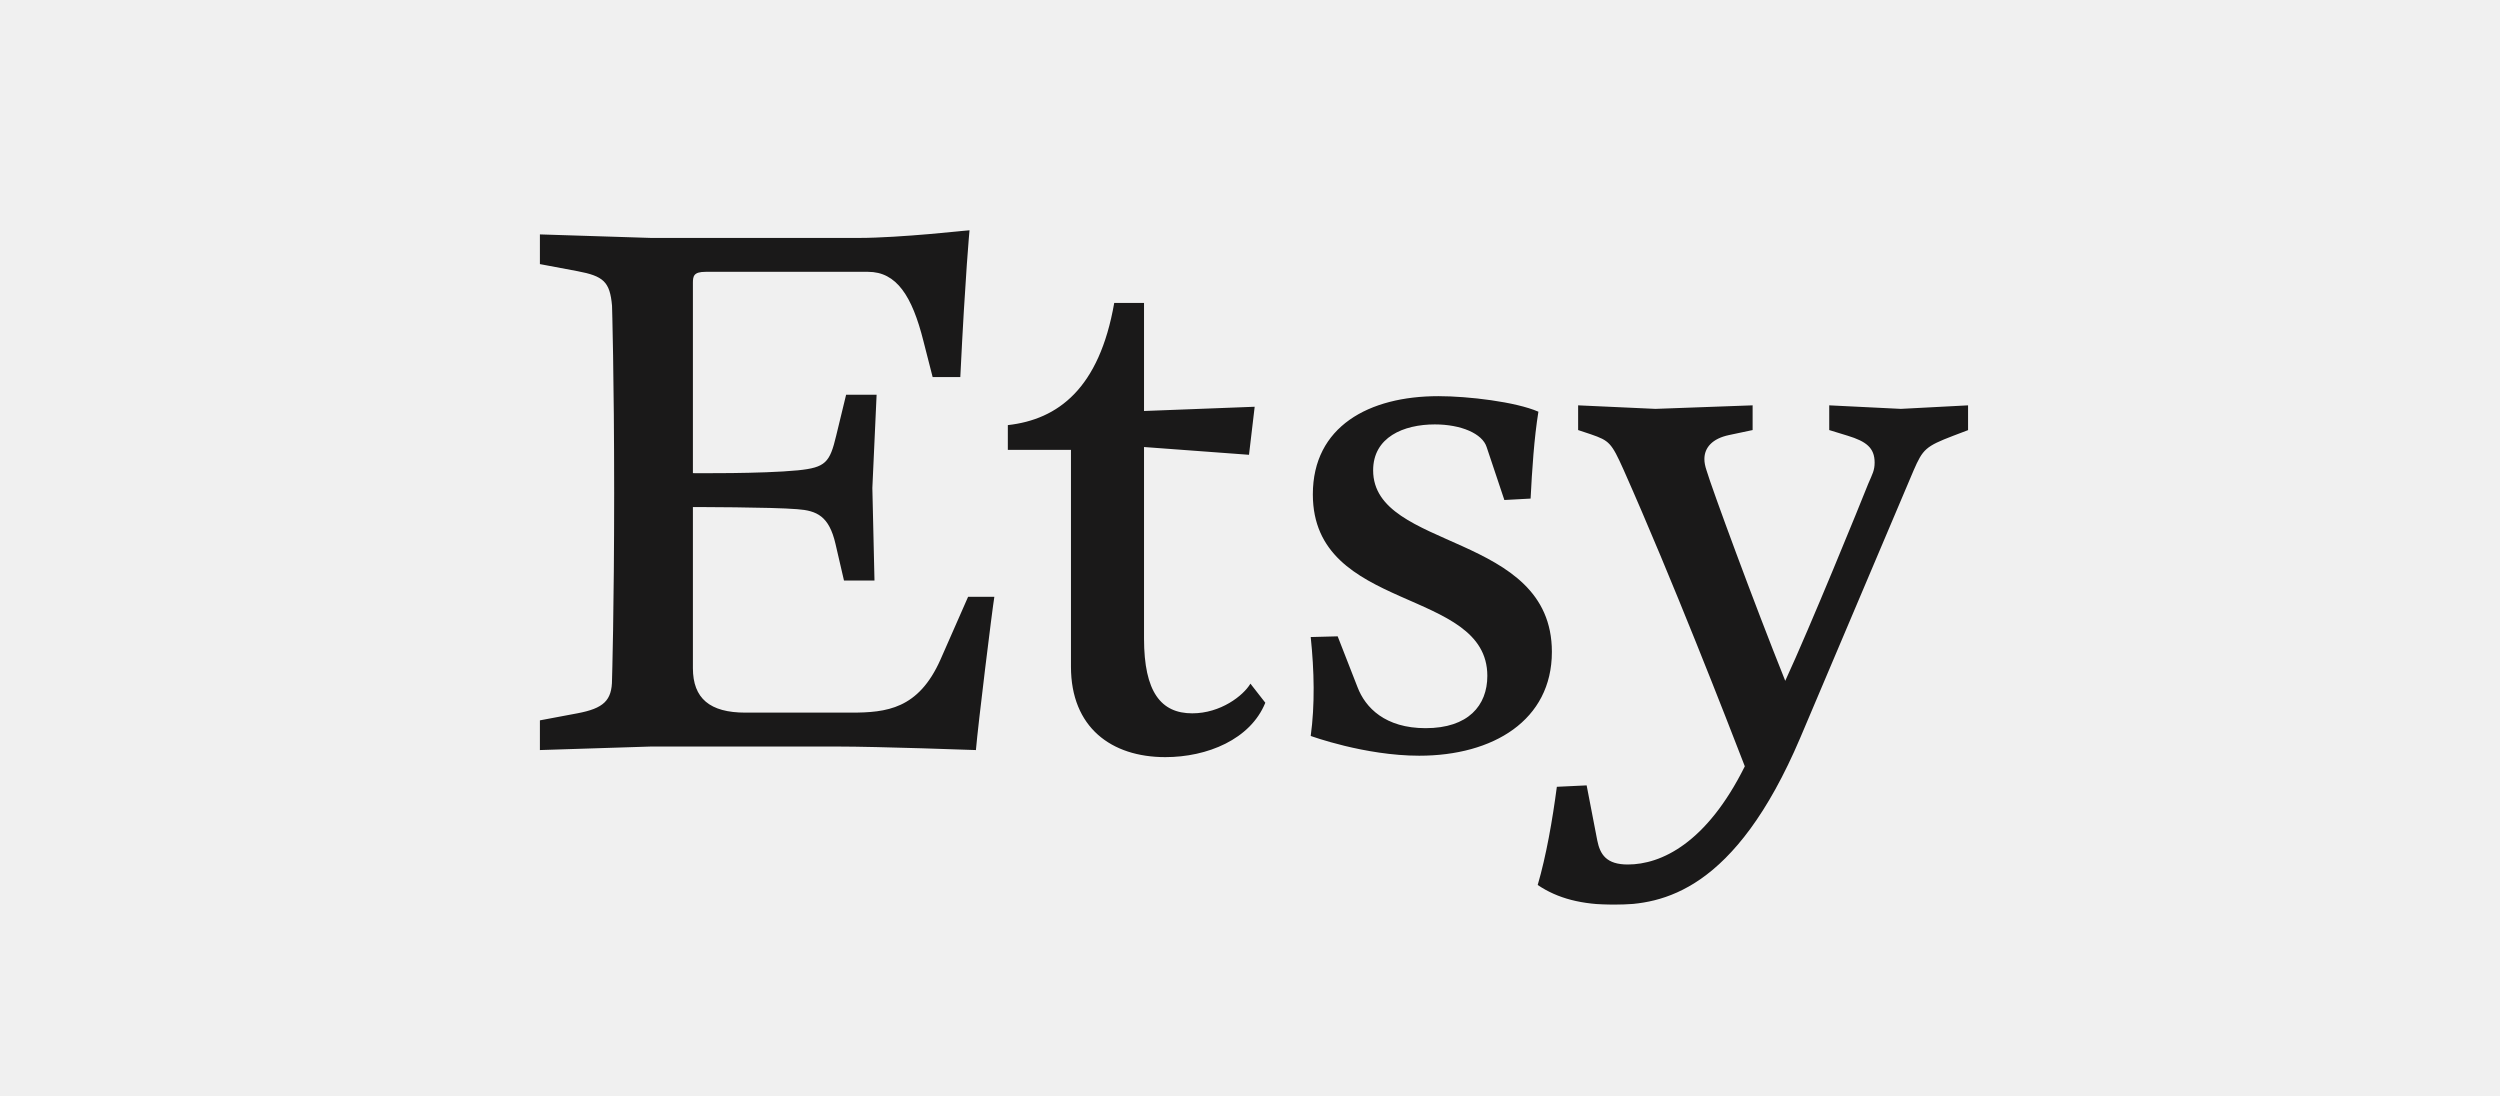
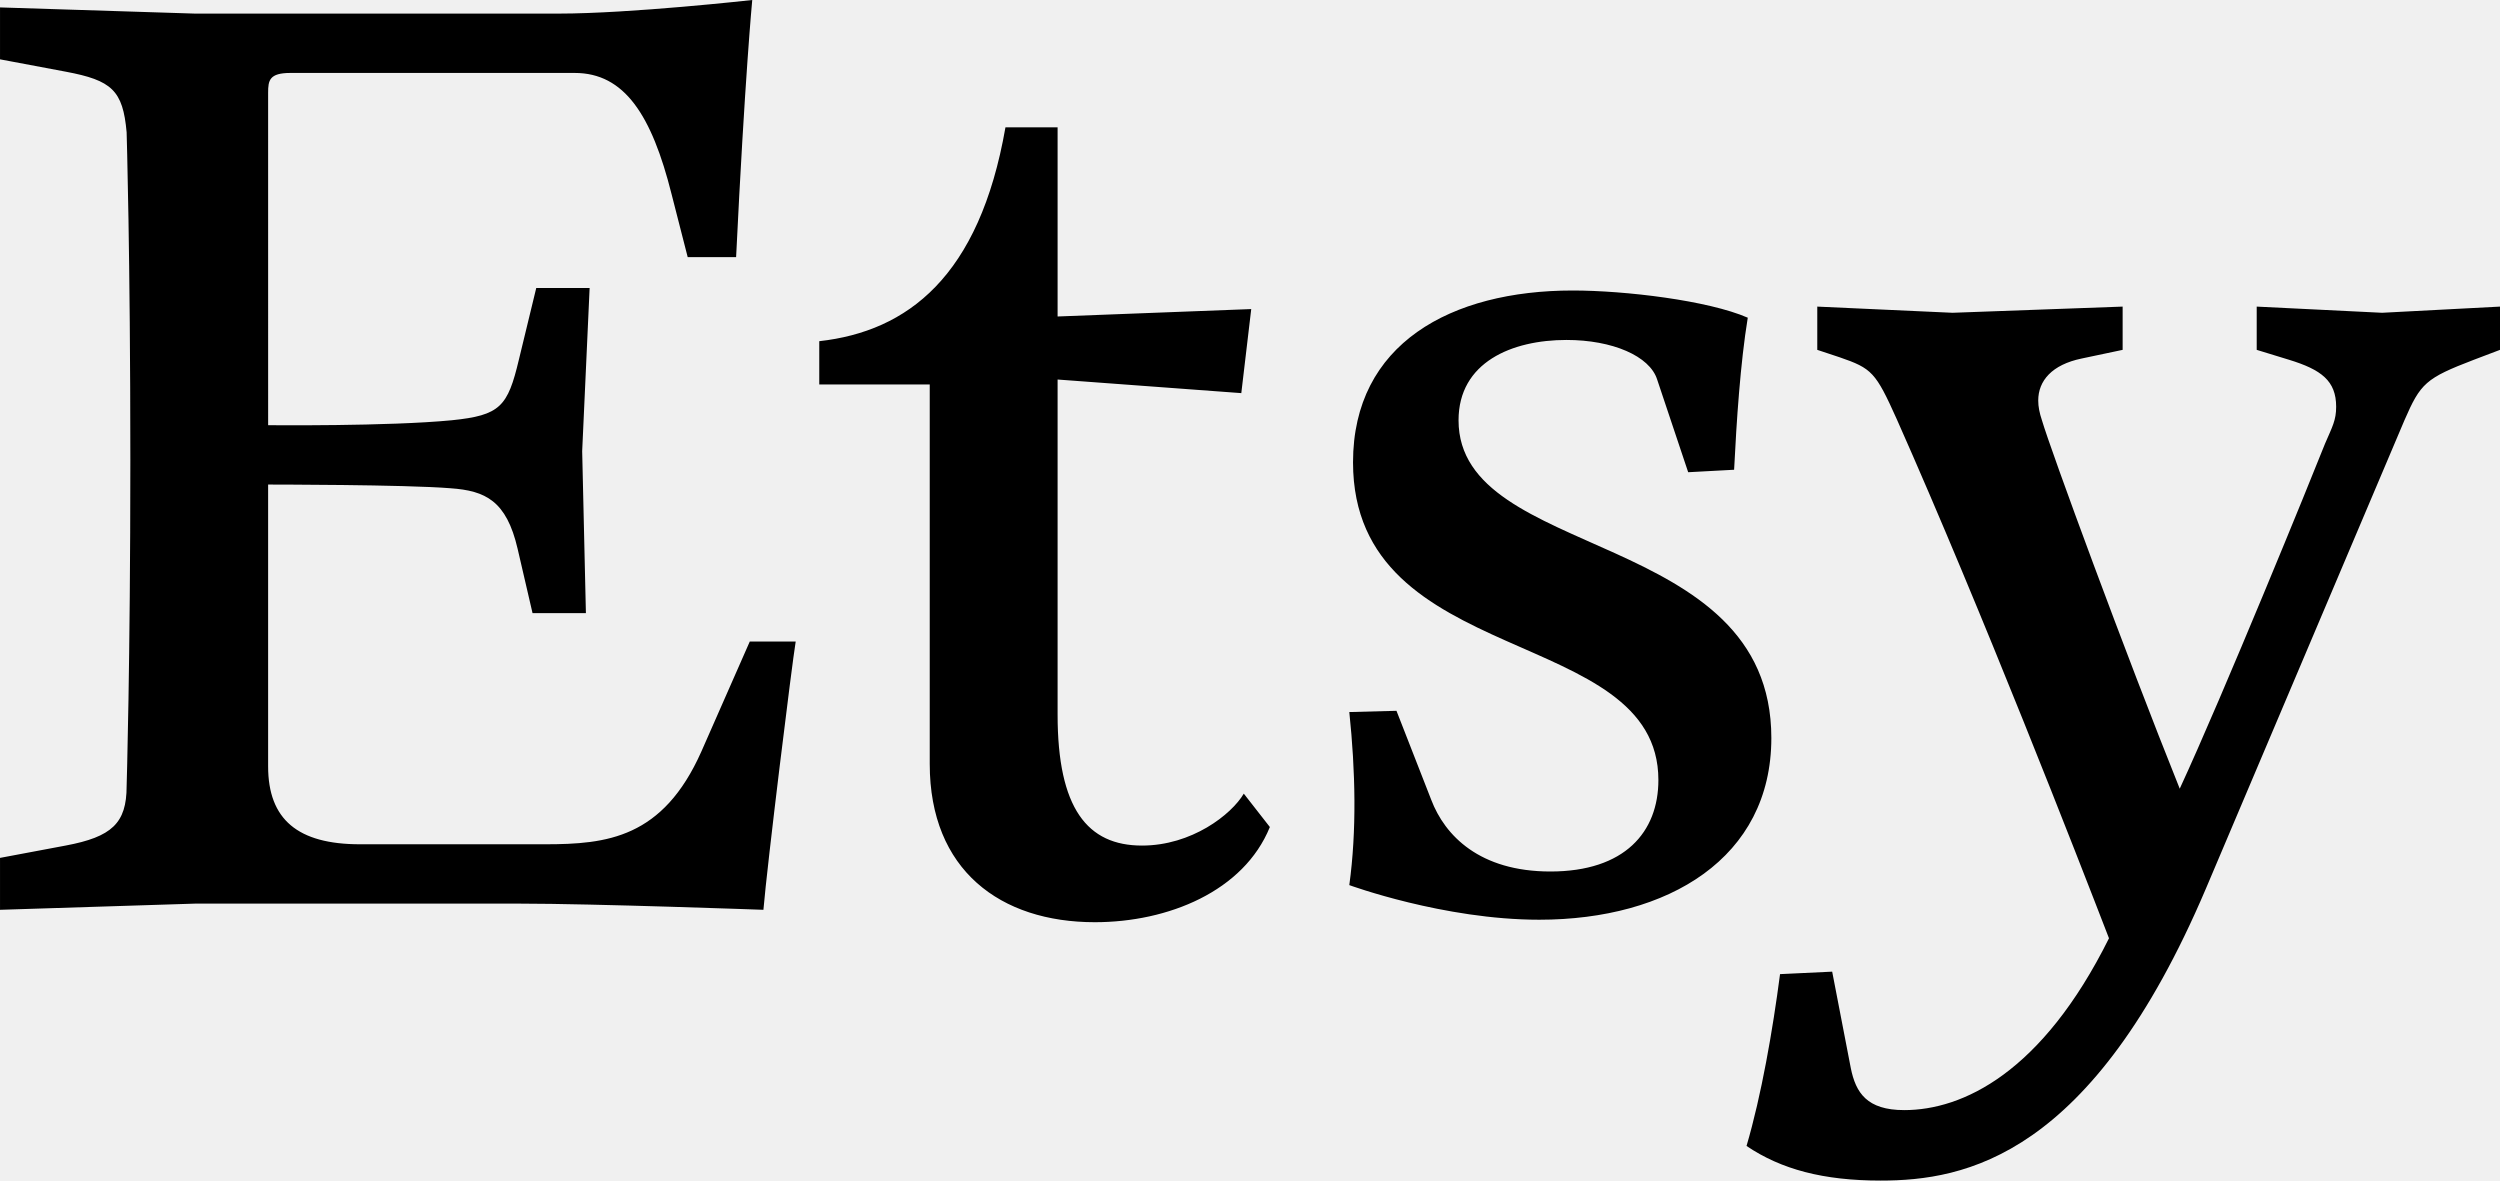
- <svg xmlns="http://www.w3.org/2000/svg" xmlns:xlink="http://www.w3.org/1999/xlink" width="315px" height="138px" viewBox="0 0 315 138" version="1.1">
-   <defs>
-     <polygon id="path-1" points="0 0 180 0 180 85 0 85" />
-   </defs>
-   <g id="Artboard" stroke="none" stroke-width="1" fill="none" fill-rule="evenodd">
-     <g id="etsy_logo_bw" transform="translate(68, 29)">
-       <mask id="mask-2" fill="white">
-         <use xlink:href="#path-1" />
-       </mask>
-       <g id="Clip-2" />
-       <path d="M72.393,9.168 C70.516,19.937 65.333,23.853 58.987,24.565 L58.987,27.681 L66.941,27.681 L66.941,55.005 C66.941,62.66 72.036,66.398 78.828,66.398 C84.101,66.398 89.553,64.173 91.43,59.545 L89.553,57.141 C88.659,58.654 85.799,60.88 82.224,60.88 C78.292,60.88 76.147,58.209 76.147,51.445 L76.147,27.325 L89.374,28.304 L90.089,22.251 L76.147,22.785 L76.147,9.168 L72.393,9.168 Z M100.546,51.178 L97.15,51.267 C97.597,55.539 97.686,59.812 97.15,63.728 C97.15,63.728 103.942,66.22 110.824,66.22 C120.119,66.22 127.537,61.77 127.537,53.136 C127.537,38.005 105.015,40.408 105.015,30.262 C105.015,26.079 108.858,24.476 112.79,24.476 C116.097,24.476 118.779,25.634 119.315,27.325 L121.549,34 L124.856,33.822 C125.035,30.262 125.303,26.168 125.839,22.874 C122.979,21.628 116.991,20.916 113.237,20.916 C104.479,20.916 97.418,24.743 97.418,33.288 C97.418,48.241 119.404,44.948 119.404,56.162 C119.404,59.901 116.991,62.749 111.629,62.749 C106.534,62.749 104.032,60.168 103.049,57.586 L100.546,51.178 Z M137.1,79.927 C134.419,79.927 133.615,78.681 133.257,76.901 L131.917,69.958 L128.163,70.136 C127.627,74.23 126.822,78.859 125.75,82.508 C128.252,84.199 131.291,85 135.402,85 C141.48,85 150.596,83.309 158.818,63.995 L173.118,30.262 C174.28,27.592 174.638,27.236 178.123,25.901 L180,25.188 L180,22.073 L171.509,22.518 L162.483,22.073 L162.483,25.188 L164.806,25.901 C167.13,26.613 168.203,27.414 168.203,29.283 C168.203,30.262 167.934,30.707 167.398,31.953 C166.415,34.445 160.07,50.021 156.941,56.785 C153.009,46.995 147.646,32.398 147.021,30.262 C146.842,29.728 146.753,29.283 146.753,28.838 C146.753,27.414 147.736,26.257 149.881,25.812 L152.83,25.188 L152.83,22.073 L140.586,22.518 L130.844,22.073 L130.844,25.188 L132.453,25.723 C134.777,26.524 135.045,26.791 136.564,30.173 C142.731,44.058 149.613,61.77 151.847,67.555 C147.021,77.257 141.301,79.927 137.1,79.927 Z M19.305,6.675 C19.305,5.785 19.394,5.251 20.914,5.251 L41.38,5.251 C44.955,5.251 46.922,8.277 48.352,13.974 L49.513,18.513 L52.999,18.513 C53.625,5.607 54.161,0 54.161,0 C54.161,0 45.402,0.979 40.218,0.979 L14.032,0.979 L0,0.534 L0,4.272 L4.737,5.162 C8.044,5.785 8.848,6.497 9.116,9.524 C9.116,9.524 9.384,18.424 9.384,33.11 C9.384,47.796 9.116,56.607 9.116,56.607 C9.116,59.277 8.044,60.257 4.737,60.88 L0,61.77 L0,65.508 L14.032,65.063 L37.448,65.063 C42.721,65.063 54.965,65.508 54.965,65.508 C55.233,62.304 57.021,47.796 57.289,46.194 L53.982,46.194 L50.497,54.115 C47.726,60.346 43.704,60.791 39.235,60.791 L25.919,60.791 C21.45,60.791 19.305,59.01 19.305,55.183 L19.305,34.89 C19.305,34.89 29.225,34.89 32.443,35.157 C34.945,35.335 36.465,36.047 37.269,39.518 L38.342,44.147 L42.185,44.147 L41.917,32.487 L42.453,20.738 L38.61,20.738 L37.358,25.901 C36.554,29.283 36.018,29.906 32.532,30.262 C27.974,30.707 19.305,30.618 19.305,30.618 L19.305,6.675 L19.305,6.675 Z" id="Fill-1" fill="#1A1919" mask="url(#mask-2)" />
-     </g>
+ <svg xmlns="http://www.w3.org/2000/svg" fill="none" viewBox="0 0 180 85" width="100">
+   <g>
+     <path clip-rule="evenodd" d="m72.393 9.168c-1.877 10.77-7.061 14.686-13.406 15.398v3.115h7.954v27.325c0 7.654 5.094 11.393 11.887 11.393 5.273 0 10.725-2.225 12.602-6.853l-1.877-2.403c-.894 1.513-3.754 3.738-7.329 3.738-3.932 0-6.077-2.67-6.077-9.435v-24.12l13.227.979.715-6.052-13.942.534v-13.618zm28.153 42.01-3.396.089c.447 4.272.536 8.544 0 12.461 0 0 6.792 2.492 13.674 2.492 9.295 0 16.713-4.45 16.713-13.084 0-15.131-22.522-12.728-22.522-22.874 0-4.183 3.843-5.785 7.775-5.785 3.307 0 5.989 1.157 6.525 2.848l2.234 6.675 3.307-.178c.179-3.56.447-7.654.983-10.948-2.86-1.246-8.848-1.958-12.602-1.958-8.758 0-15.819 3.827-15.819 12.372 0 14.953 21.986 11.66 21.986 22.874 0 3.738-2.413 6.586-7.775 6.586-5.095 0-7.597-2.581-8.58-5.162zm36.554 28.749c-2.681 0-3.485-1.246-3.843-3.026l-1.34-6.942-3.754.178c-.536 4.094-1.341 8.723-2.413 12.372 2.502 1.691 5.541 2.492 9.652 2.492 6.078 0 15.194-1.691 23.416-21.005l14.3-33.733c1.162-2.67 1.52-3.026 5.005-4.361l1.877-.712v-3.115l-8.491.445-9.026-.445v3.115l2.323.712c2.324.712 3.397 1.513 3.397 3.382 0 .979-.269 1.424-.805 2.67-.983 2.492-7.328 18.068-10.457 24.832-3.932-9.79-9.295-24.387-9.92-26.523-.179-.534-.268-.979-.268-1.424 0-1.424.983-2.581 3.128-3.026l2.949-.623v-3.115l-12.244.445-9.742-.445v3.115l1.609.534c2.324.801 2.592 1.068 4.111 4.45 6.167 13.885 13.049 31.597 15.283 37.382-4.826 9.701-10.546 12.372-14.747 12.372zm-117.795-73.251c0-.89.089-1.424 1.609-1.424h20.467c3.575 0 5.541 3.026 6.971 8.722l1.162 4.539h3.486c.626-12.906 1.162-18.513 1.162-18.513s-8.759.979-13.942.979h-26.187l-14.032-.445v3.738l4.737.89c3.307.623 4.111 1.335 4.379 4.361 0 0 .268 8.901.268 23.586 0 14.686-.268 23.497-.268 23.497 0 2.67-1.073 3.649-4.379 4.272l-4.737.89v3.738l14.032-.445h23.416c5.273 0 17.517.445 17.517.445.268-3.204 2.056-17.712 2.324-19.314h-3.307l-3.486 7.921c-2.771 6.23-6.792 6.675-11.261 6.675h-13.317c-4.469 0-6.614-1.78-6.614-5.607v-20.293s9.921 0 13.138.267c2.502.178 4.022.89 4.826 4.361l1.073 4.628h3.843l-.268-11.66.536-11.749h-3.843l-1.251 5.162c-.804 3.382-1.341 4.005-4.826 4.361-4.558.445-13.227.356-13.227.356z" fill="#000" fill-rule="evenodd" />
  </g>
</svg>
